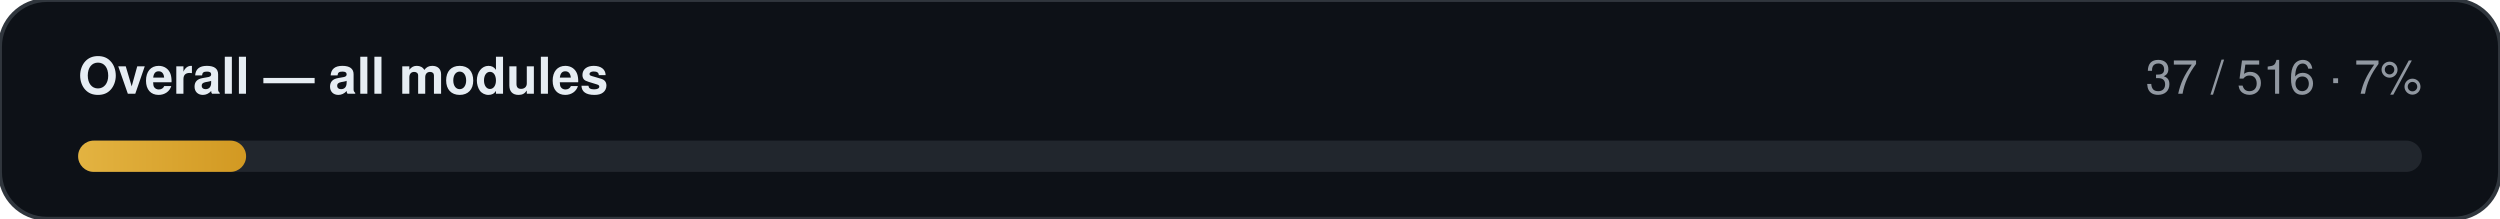
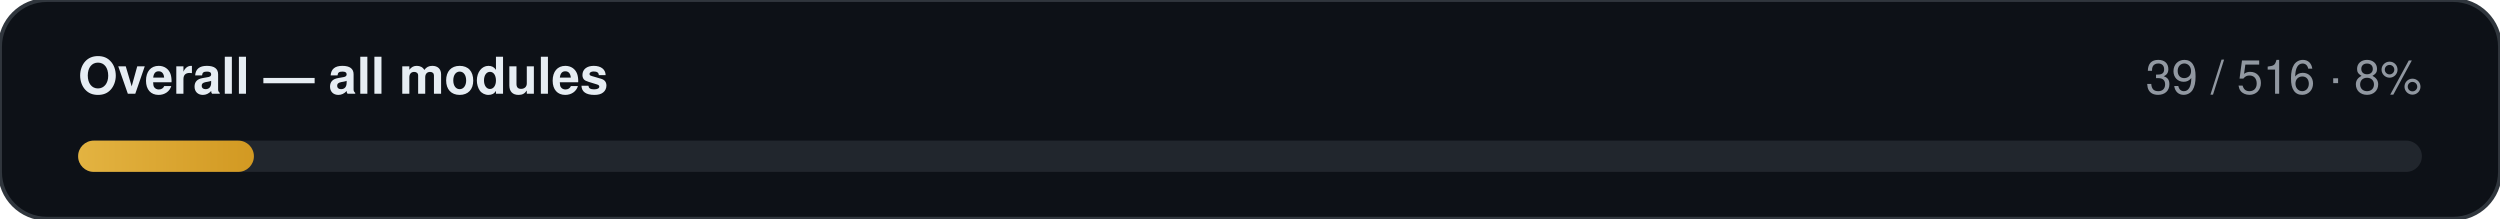
- <svg xmlns="http://www.w3.org/2000/svg" width="640" height="56" viewBox="0 0 640 56" role="img" aria-label="Overall — all modules: 7%">
+ <svg xmlns="http://www.w3.org/2000/svg" width="640" height="56" viewBox="0 0 640 56" role="img" aria-label="Overall — all modules: 8%">
  <defs>
    <linearGradient id="g" x1="0" y1="0" x2="1" y2="0">
      <stop offset="0" stop-color="#e3b341" />
      <stop offset="1" stop-color="#d29922" />
    </linearGradient>
  </defs>
  <rect width="640" height="56" rx="12" fill="#0d1117" stroke="#30363d" />
  <text x="20" y="24" font-family="-apple-system,'Segoe UI',Helvetica,Arial,sans-serif" font-size="13" font-weight="600" fill="#e6edf3">Overall — all modules</text>
-   <text x="620" y="24" text-anchor="end" font-family="-apple-system,'Segoe UI',Helvetica,Arial,sans-serif" font-size="12" fill="#9198a1">37 / 516 · 7%</text>
+   <text x="620" y="24" text-anchor="end" font-family="-apple-system,'Segoe UI',Helvetica,Arial,sans-serif" font-size="12" fill="#9198a1">39 / 516 · 8%</text>
  <rect x="20" y="36" width="600" height="8" rx="4" fill="#21262d" />
-   <rect x="20" y="36" width="43" height="8" rx="4" fill="url(#g)" />
+   <rect x="20" y="36" width="45" height="8" rx="4" fill="url(#g)" />
</svg>
